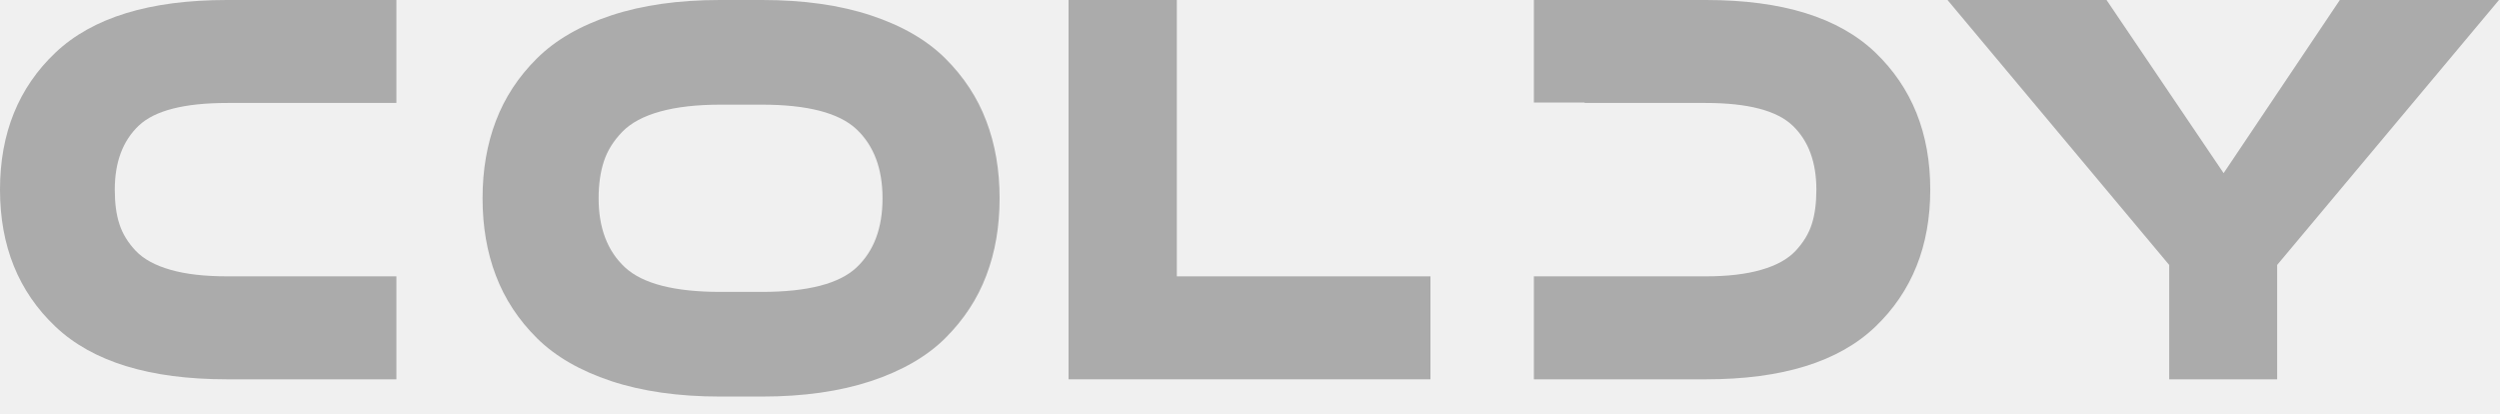
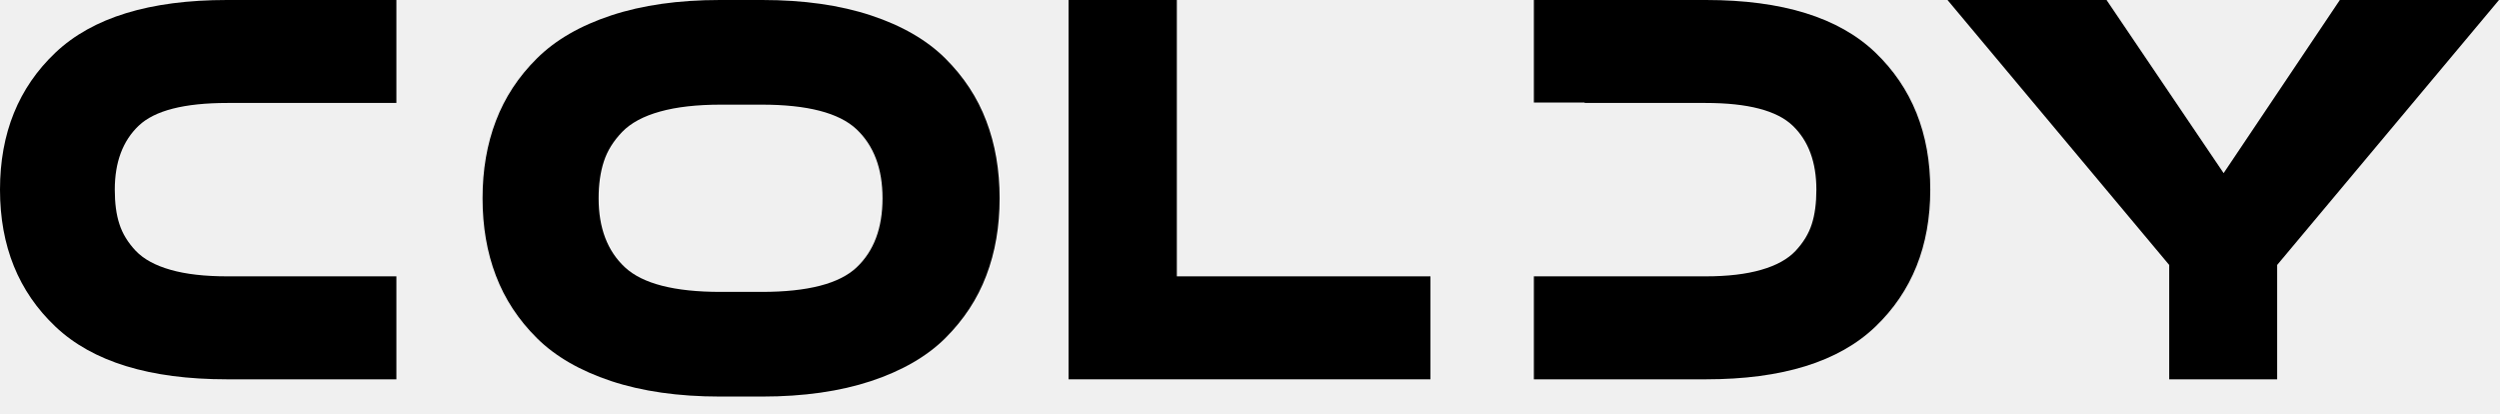
- <svg xmlns="http://www.w3.org/2000/svg" viewBox="0 0 145 24" fill="none">
+ <svg xmlns="http://www.w3.org/2000/svg" viewBox="0 0 145 24" fill="currentColor">
  <g clip-path="url(#clip0_5889_38740)">
-     <path d="M6.66 11.001C6.66 11.775 6.745 12.444 6.928 12.995C7.106 13.551 7.422 14.067 7.88 14.553C8.34 15.032 9.013 15.399 9.897 15.649C10.783 15.903 11.883 16.028 13.199 16.028H23V22H13.167C8.69 22 5.373 20.982 3.223 18.95C1.073 16.919 0 14.268 0 10.999C0 7.732 1.073 5.081 3.223 3.047C5.373 1.016 8.69 0 13.167 0H23V5.972H13.199C10.688 5.972 8.971 6.412 8.048 7.291C7.123 8.17 6.66 9.408 6.66 11.001Z" fill="#ABABAB" />
-     <path d="M44.23 23H41.771C39.363 23 37.263 22.698 35.462 22.103C33.663 21.504 32.227 20.677 31.156 19.614C30.081 18.547 29.289 17.343 28.773 15.986C28.256 14.635 28 13.139 28 11.499C28 9.861 28.256 8.365 28.773 7.014C29.289 5.657 30.081 4.45 31.156 3.386C32.227 2.322 33.663 1.49 35.462 0.895C37.263 0.299 39.363 0 41.771 0H44.23C46.635 0 48.737 0.299 50.54 0.895C52.337 1.49 53.776 2.322 54.847 3.386C55.916 4.45 56.714 5.657 57.226 7.014C57.743 8.365 58 9.861 58 11.499C58 13.137 57.744 14.635 57.226 15.986C56.714 17.343 55.917 18.547 54.847 19.614C53.776 20.678 52.337 21.505 50.54 22.103C48.737 22.697 46.635 23 44.23 23ZM41.802 16.93H44.198C46.869 16.93 48.703 16.455 49.704 15.508C50.707 14.561 51.207 13.226 51.207 11.501C51.207 9.775 50.7 8.441 49.692 7.491C48.679 6.545 46.848 6.07 44.198 6.07H41.827C40.439 6.07 39.257 6.202 38.297 6.471C37.339 6.736 36.604 7.132 36.1 7.652C35.595 8.176 35.24 8.744 35.039 9.36C34.835 9.98 34.734 10.693 34.734 11.502C34.734 13.229 35.247 14.562 36.266 15.509C37.287 16.455 39.134 16.93 41.802 16.93Z" fill="#ABABAB" />
-     <path d="M68.284 0V16.028H83V22H62V0H68.284Z" fill="#ABABAB" />
-     <path d="M125.864 22V15.367L113 0H122.228L129.022 10.042L135.765 0H145L132.128 15.367V22H125.864Z" fill="#ABABAB" />
-     <path d="M108.813 3.047C106.69 1.016 103.414 0 98.991 0H89V5.948H91.946V5.972H98.96C101.419 5.972 103.104 6.412 104.021 7.292C104.935 8.168 105.392 9.407 105.392 11C105.392 11.775 105.305 12.443 105.127 12.995C104.951 13.551 104.636 14.066 104.182 14.553C103.729 15.032 103.066 15.399 102.19 15.649C101.318 15.902 100.242 16.028 98.96 16.028H91.946H97.632H89V22H98.991C103.414 22 106.69 20.982 108.813 18.95C110.936 16.919 112 14.267 112 10.998C112 7.733 110.936 5.083 108.813 3.047Z" fill="#ABABAB" />
+     <path d="M6.66 11.001C6.66 11.775 6.745 12.444 6.928 12.995C7.106 13.551 7.422 14.067 7.88 14.553C8.34 15.032 9.013 15.399 9.897 15.649C10.783 15.903 11.883 16.028 13.199 16.028H23V22H13.167C8.69 22 5.373 20.982 3.223 18.95C1.073 16.919 0 14.268 0 10.999C0 7.732 1.073 5.081 3.223 3.047C5.373 1.016 8.69 0 13.167 0H23V5.972H13.199C10.688 5.972 8.971 6.412 8.048 7.291C7.123 8.17 6.66 9.408 6.66 11.001Z" />
+     <path d="M44.23 23H41.771C39.363 23 37.263 22.698 35.462 22.103C33.663 21.504 32.227 20.677 31.156 19.614C30.081 18.547 29.289 17.343 28.773 15.986C28.256 14.635 28 13.139 28 11.499C28 9.861 28.256 8.365 28.773 7.014C29.289 5.657 30.081 4.45 31.156 3.386C32.227 2.322 33.663 1.49 35.462 0.895C37.263 0.299 39.363 0 41.771 0H44.23C46.635 0 48.737 0.299 50.54 0.895C52.337 1.49 53.776 2.322 54.847 3.386C55.916 4.45 56.714 5.657 57.226 7.014C57.743 8.365 58 9.861 58 11.499C58 13.137 57.744 14.635 57.226 15.986C56.714 17.343 55.917 18.547 54.847 19.614C53.776 20.678 52.337 21.505 50.54 22.103C48.737 22.697 46.635 23 44.23 23ZM41.802 16.93H44.198C46.869 16.93 48.703 16.455 49.704 15.508C50.707 14.561 51.207 13.226 51.207 11.501C51.207 9.775 50.7 8.441 49.692 7.491C48.679 6.545 46.848 6.07 44.198 6.07H41.827C40.439 6.07 39.257 6.202 38.297 6.471C37.339 6.736 36.604 7.132 36.1 7.652C35.595 8.176 35.24 8.744 35.039 9.36C34.835 9.98 34.734 10.693 34.734 11.502C34.734 13.229 35.247 14.562 36.266 15.509C37.287 16.455 39.134 16.93 41.802 16.93Z" />
+     <path d="M68.284 0V16.028H83V22H62V0H68.284Z" />
+     <path d="M125.864 22V15.367L113 0H122.228L129.022 10.042L135.765 0H145L132.128 15.367V22H125.864Z" />
+     <path d="M108.813 3.047C106.69 1.016 103.414 0 98.991 0H89V5.948H91.946V5.972H98.96C101.419 5.972 103.104 6.412 104.021 7.292C104.935 8.168 105.392 9.407 105.392 11C105.392 11.775 105.305 12.443 105.127 12.995C104.951 13.551 104.636 14.066 104.182 14.553C103.729 15.032 103.066 15.399 102.19 15.649C101.318 15.902 100.242 16.028 98.96 16.028H91.946H97.632H89V22H98.991C103.414 22 106.69 20.982 108.813 18.95C110.936 16.919 112 14.267 112 10.998C112 7.733 110.936 5.083 108.813 3.047Z" />
  </g>
  <defs>
    <clipPath id="clip0_5889_38740">
      <rect width="145" height="24" fill="white" />
    </clipPath>
  </defs>
</svg>
